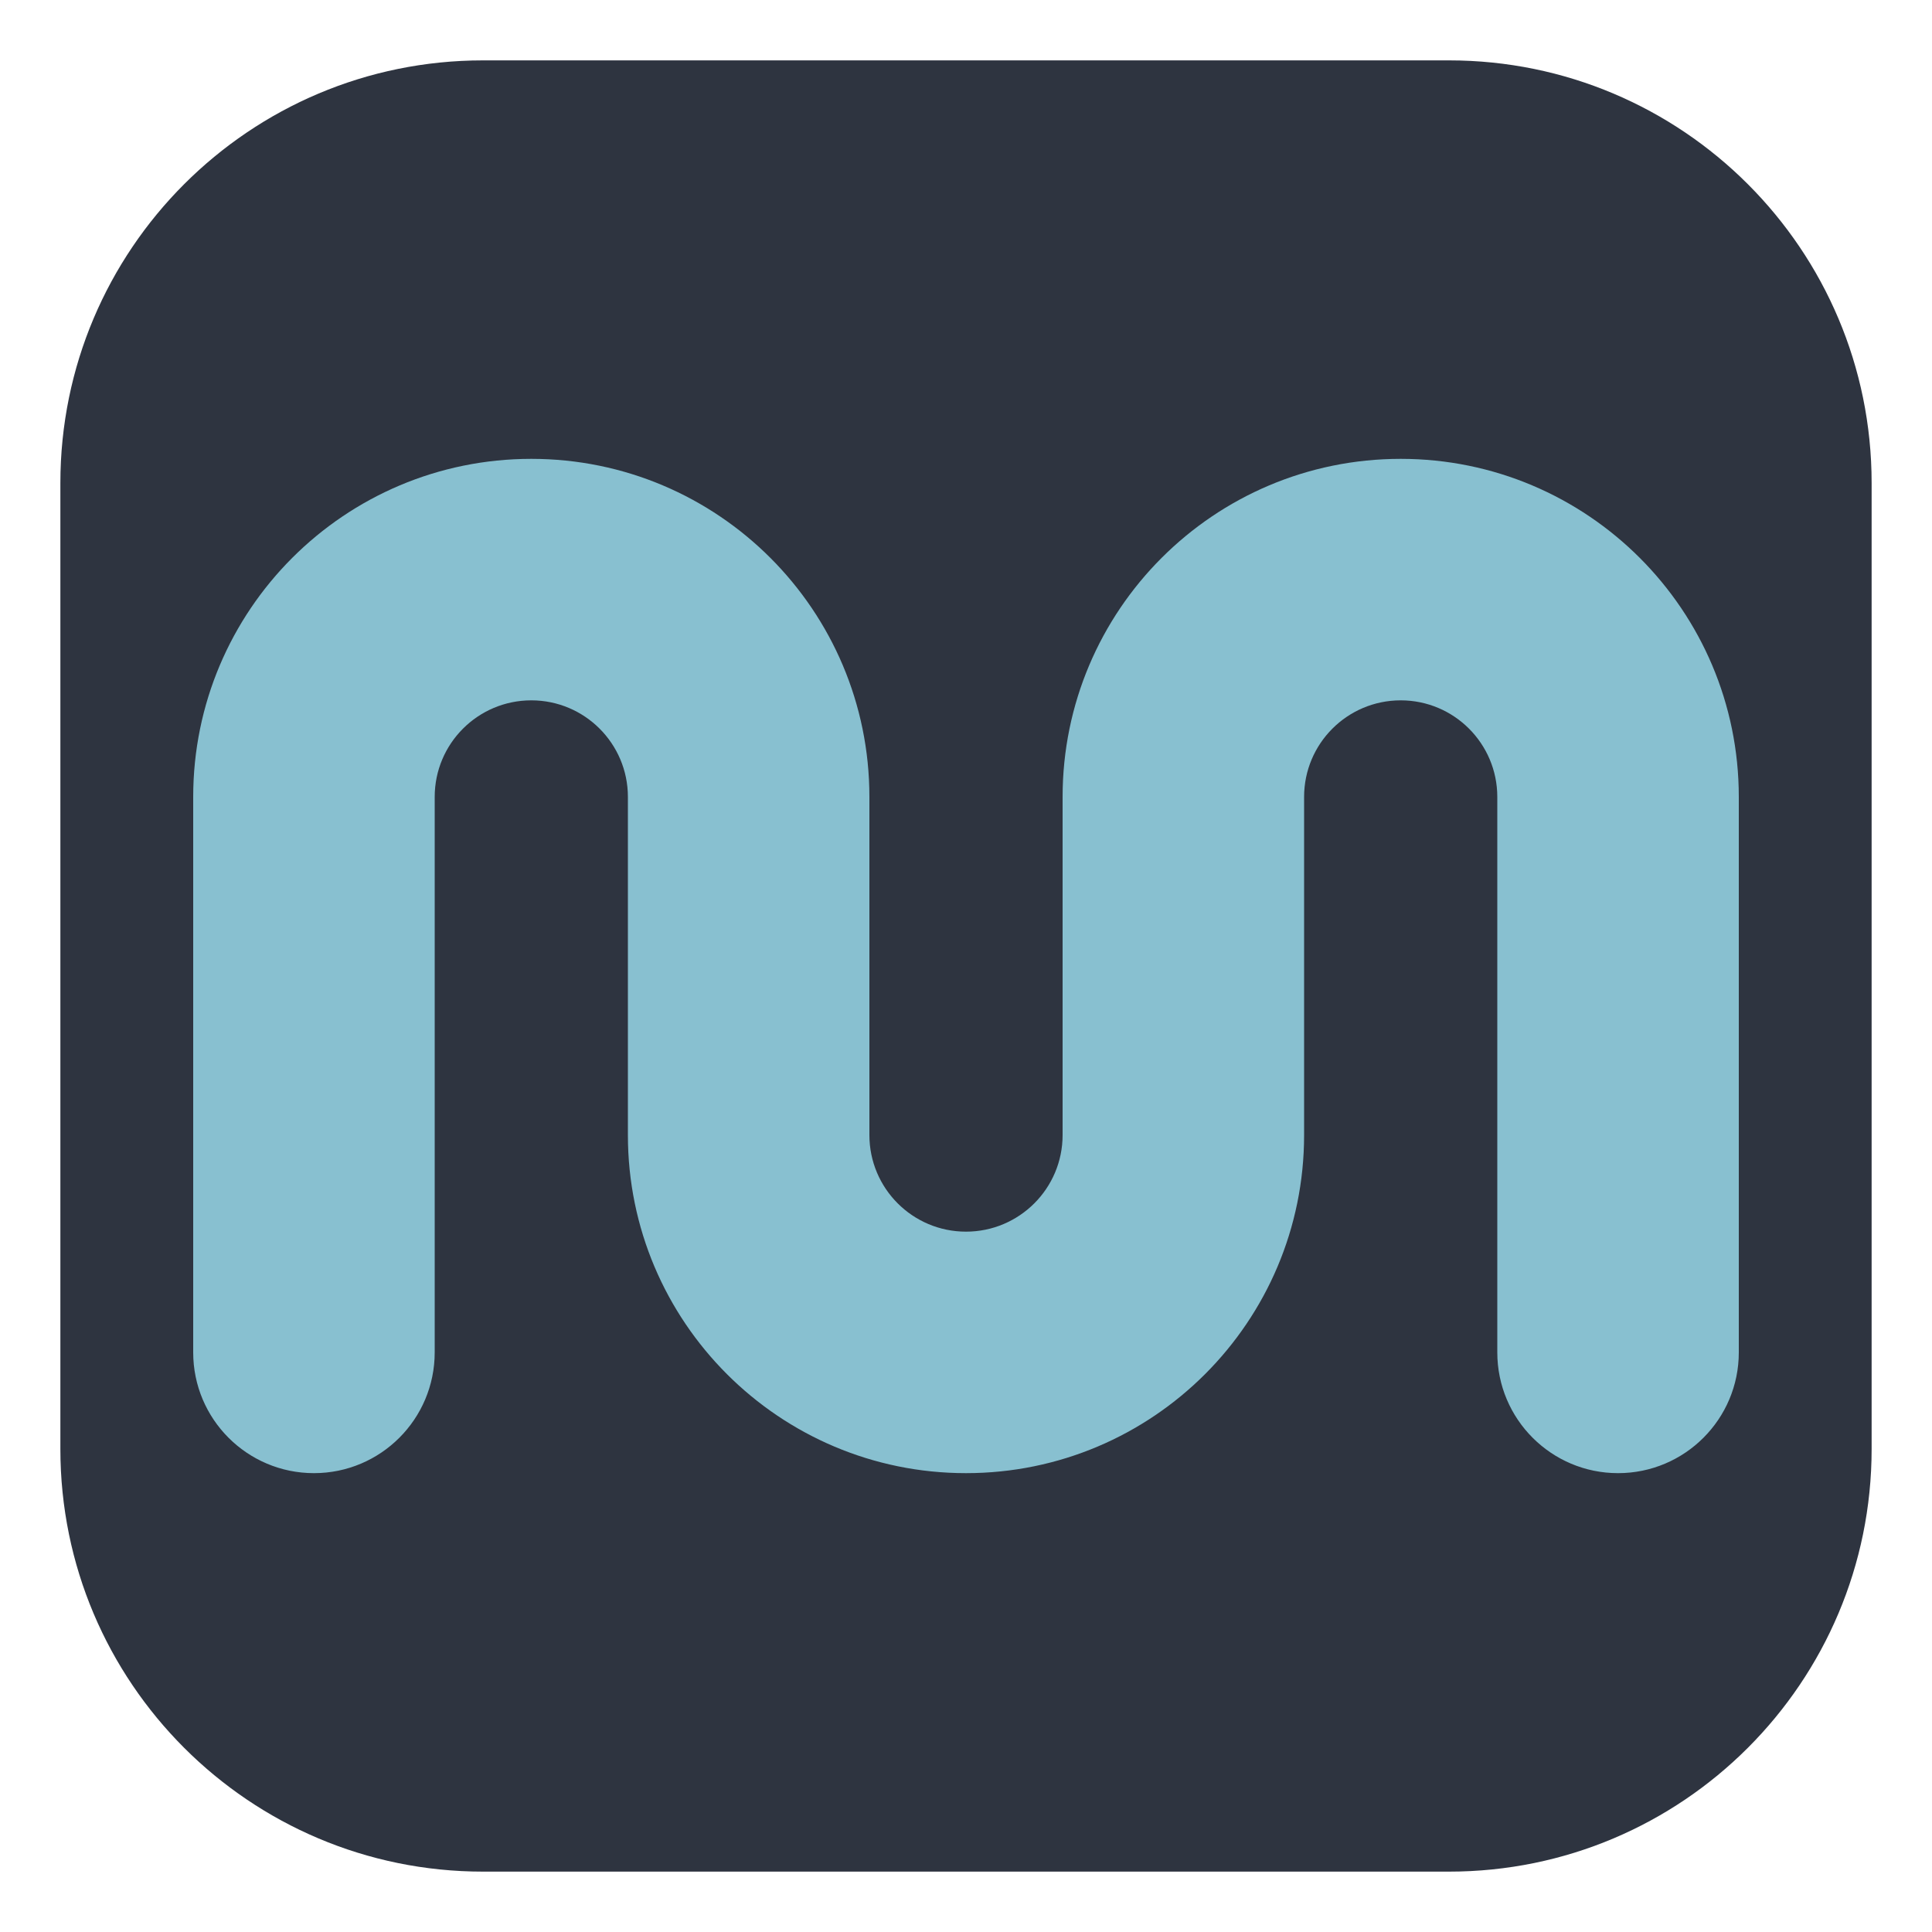
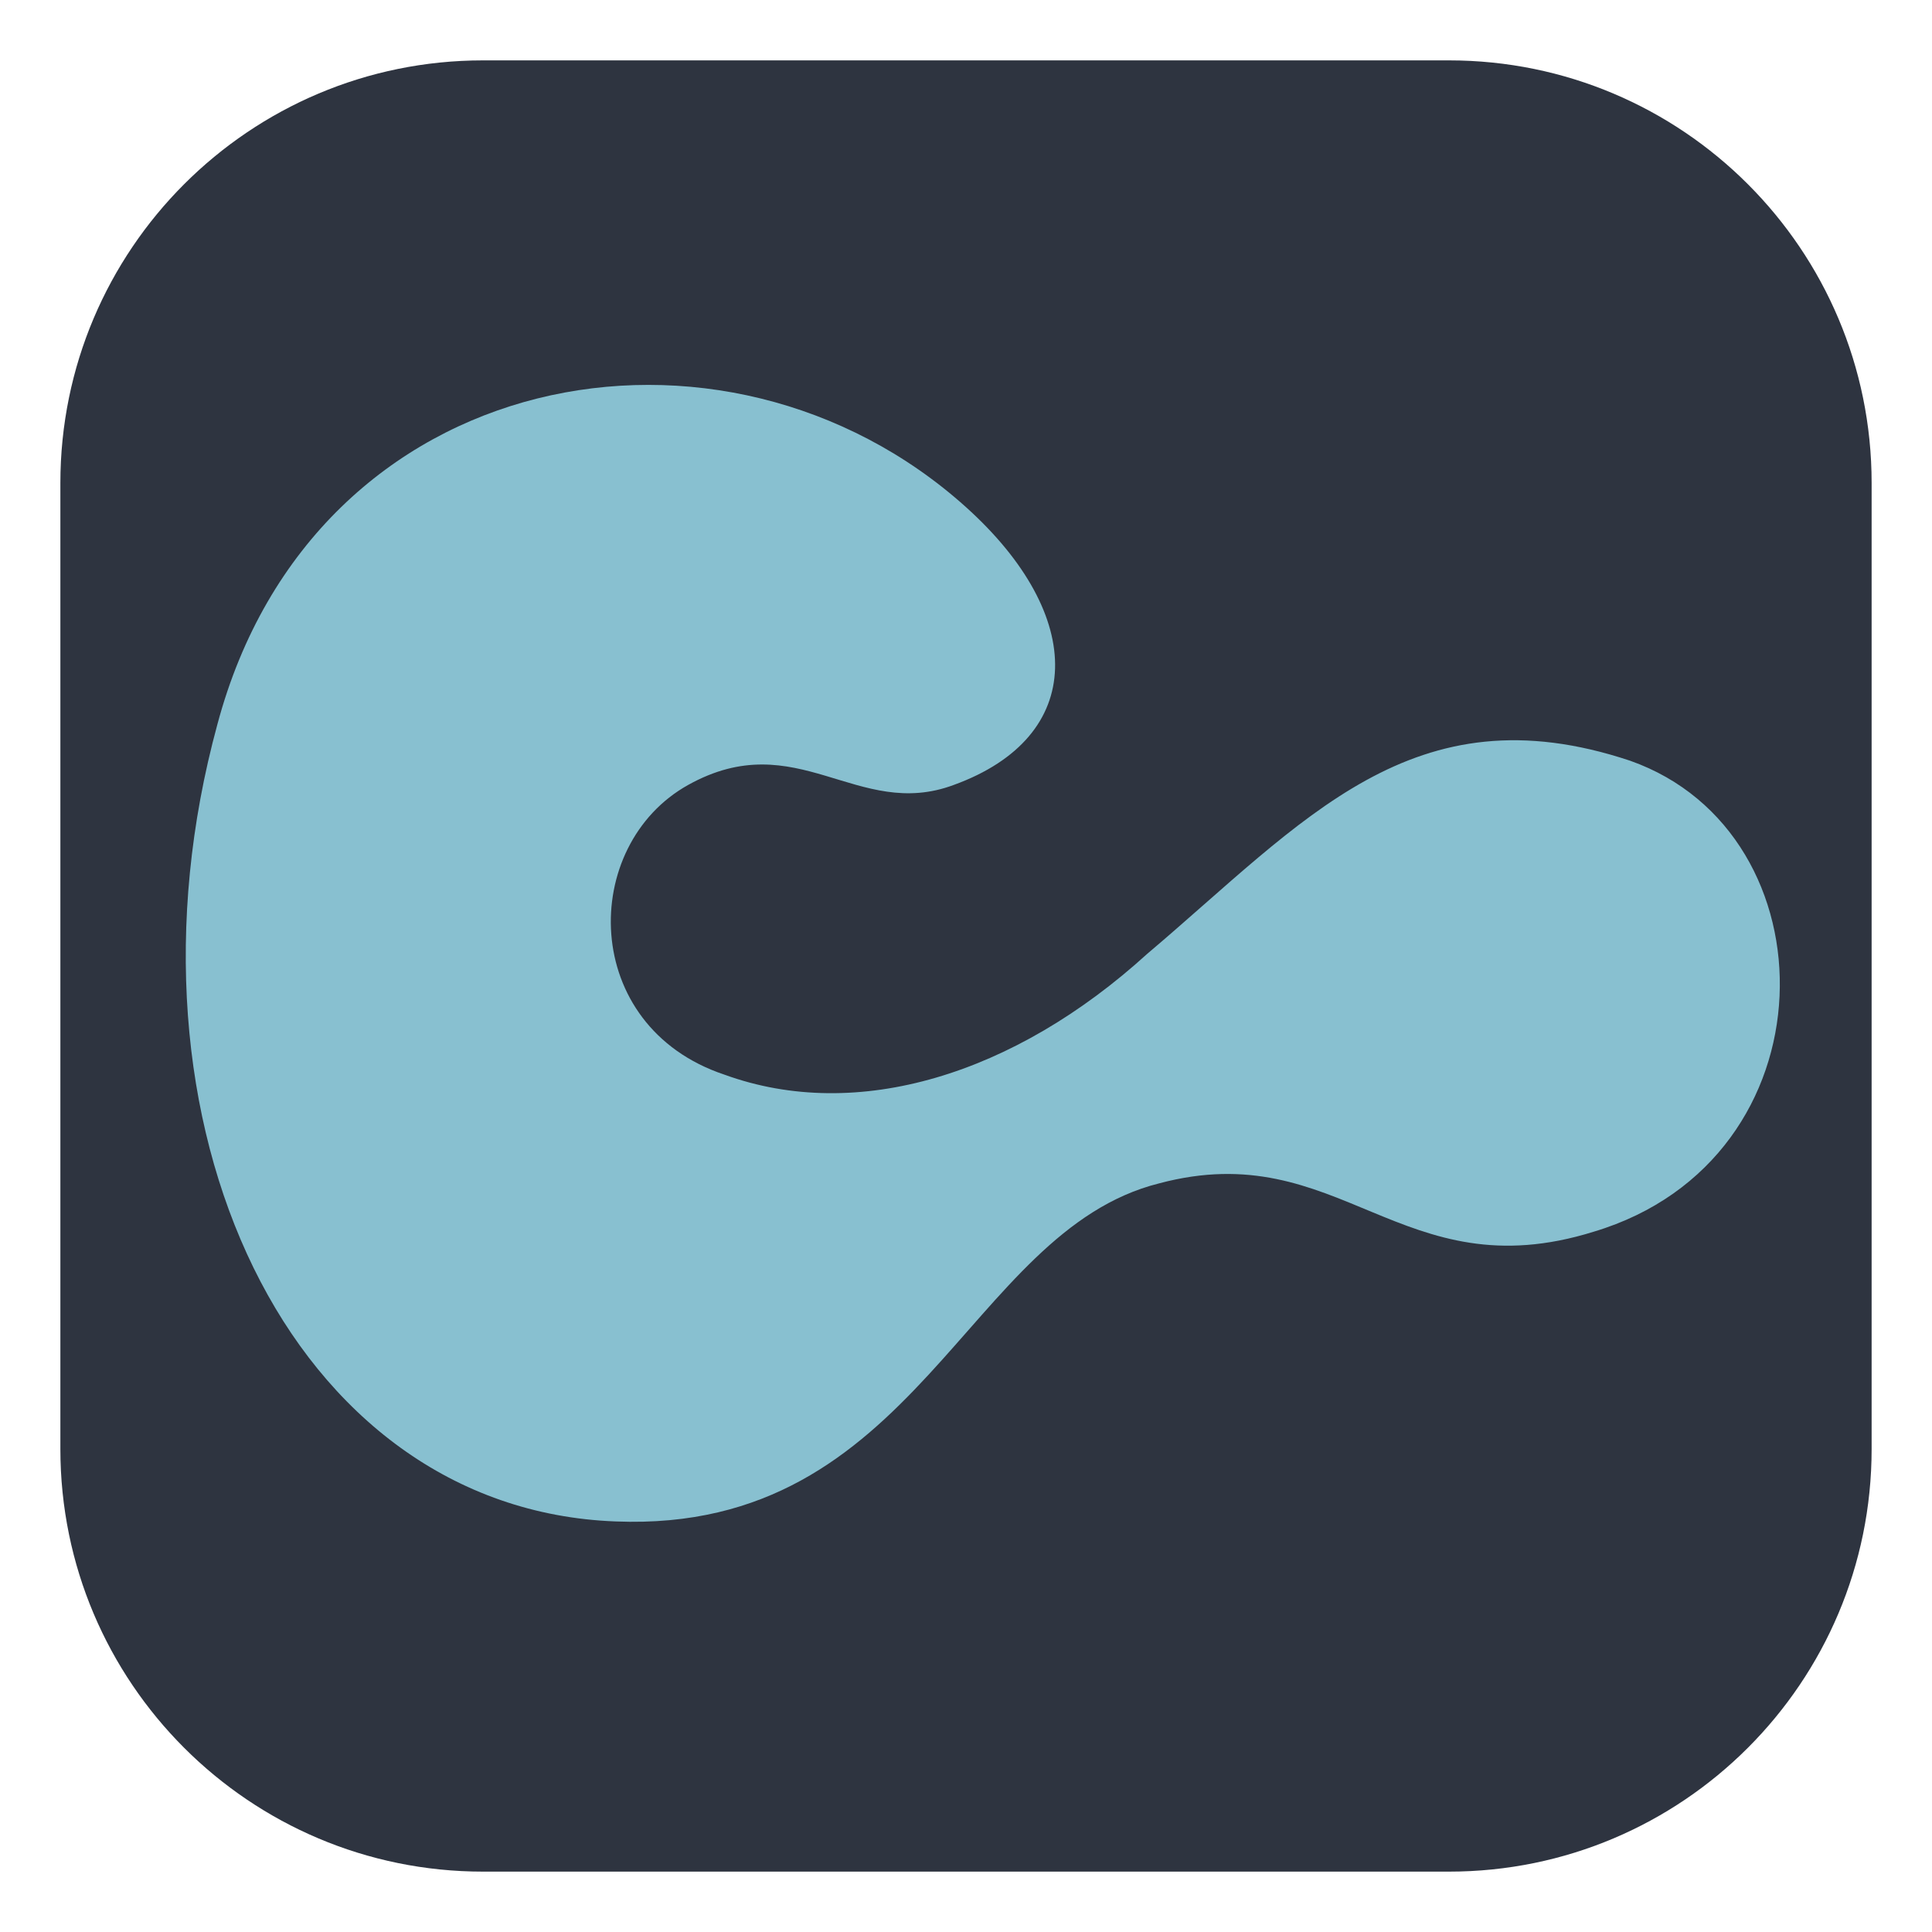
<svg xmlns="http://www.w3.org/2000/svg" width="128" height="128" viewBox="0 0 128 128" role="img" aria-labelledby="title description">
  <rect x="4" y="4" width="120" height="120" rx="28" fill="#2E3440" />
-   <path transform="translate(6.4 17.6) scale(.8)" fill="#88C0D0" d="M8 90V44a28 28 0 0 1 56 0v28a8 8 0 0 0 16 0V44a28 28 0 0 1 56 0v46a10 10 0 0 1-20 0V44a8 8 0 0 0-16 0v28a28 28 0 0 1-56 0V44a8 8 0 0 0-16 0v46a10 10 0 0 1-20 0Z" />
+   <path transform="translate(6.4 17.6) scale(.8)" fill="#88C0D0" d="M72 20C52 2 18 8 10 38C1 71 16 103 43 104C68 105 72 80 88 76C103 72 108 85 124 80C144 74 144 47 127 41C109 35 100 46 87 57C76 67 63 71 52 67C40 63 40 48 49 43C58 38 63 46 71 43C82 39 82 29 72 20Z" />
</svg>
